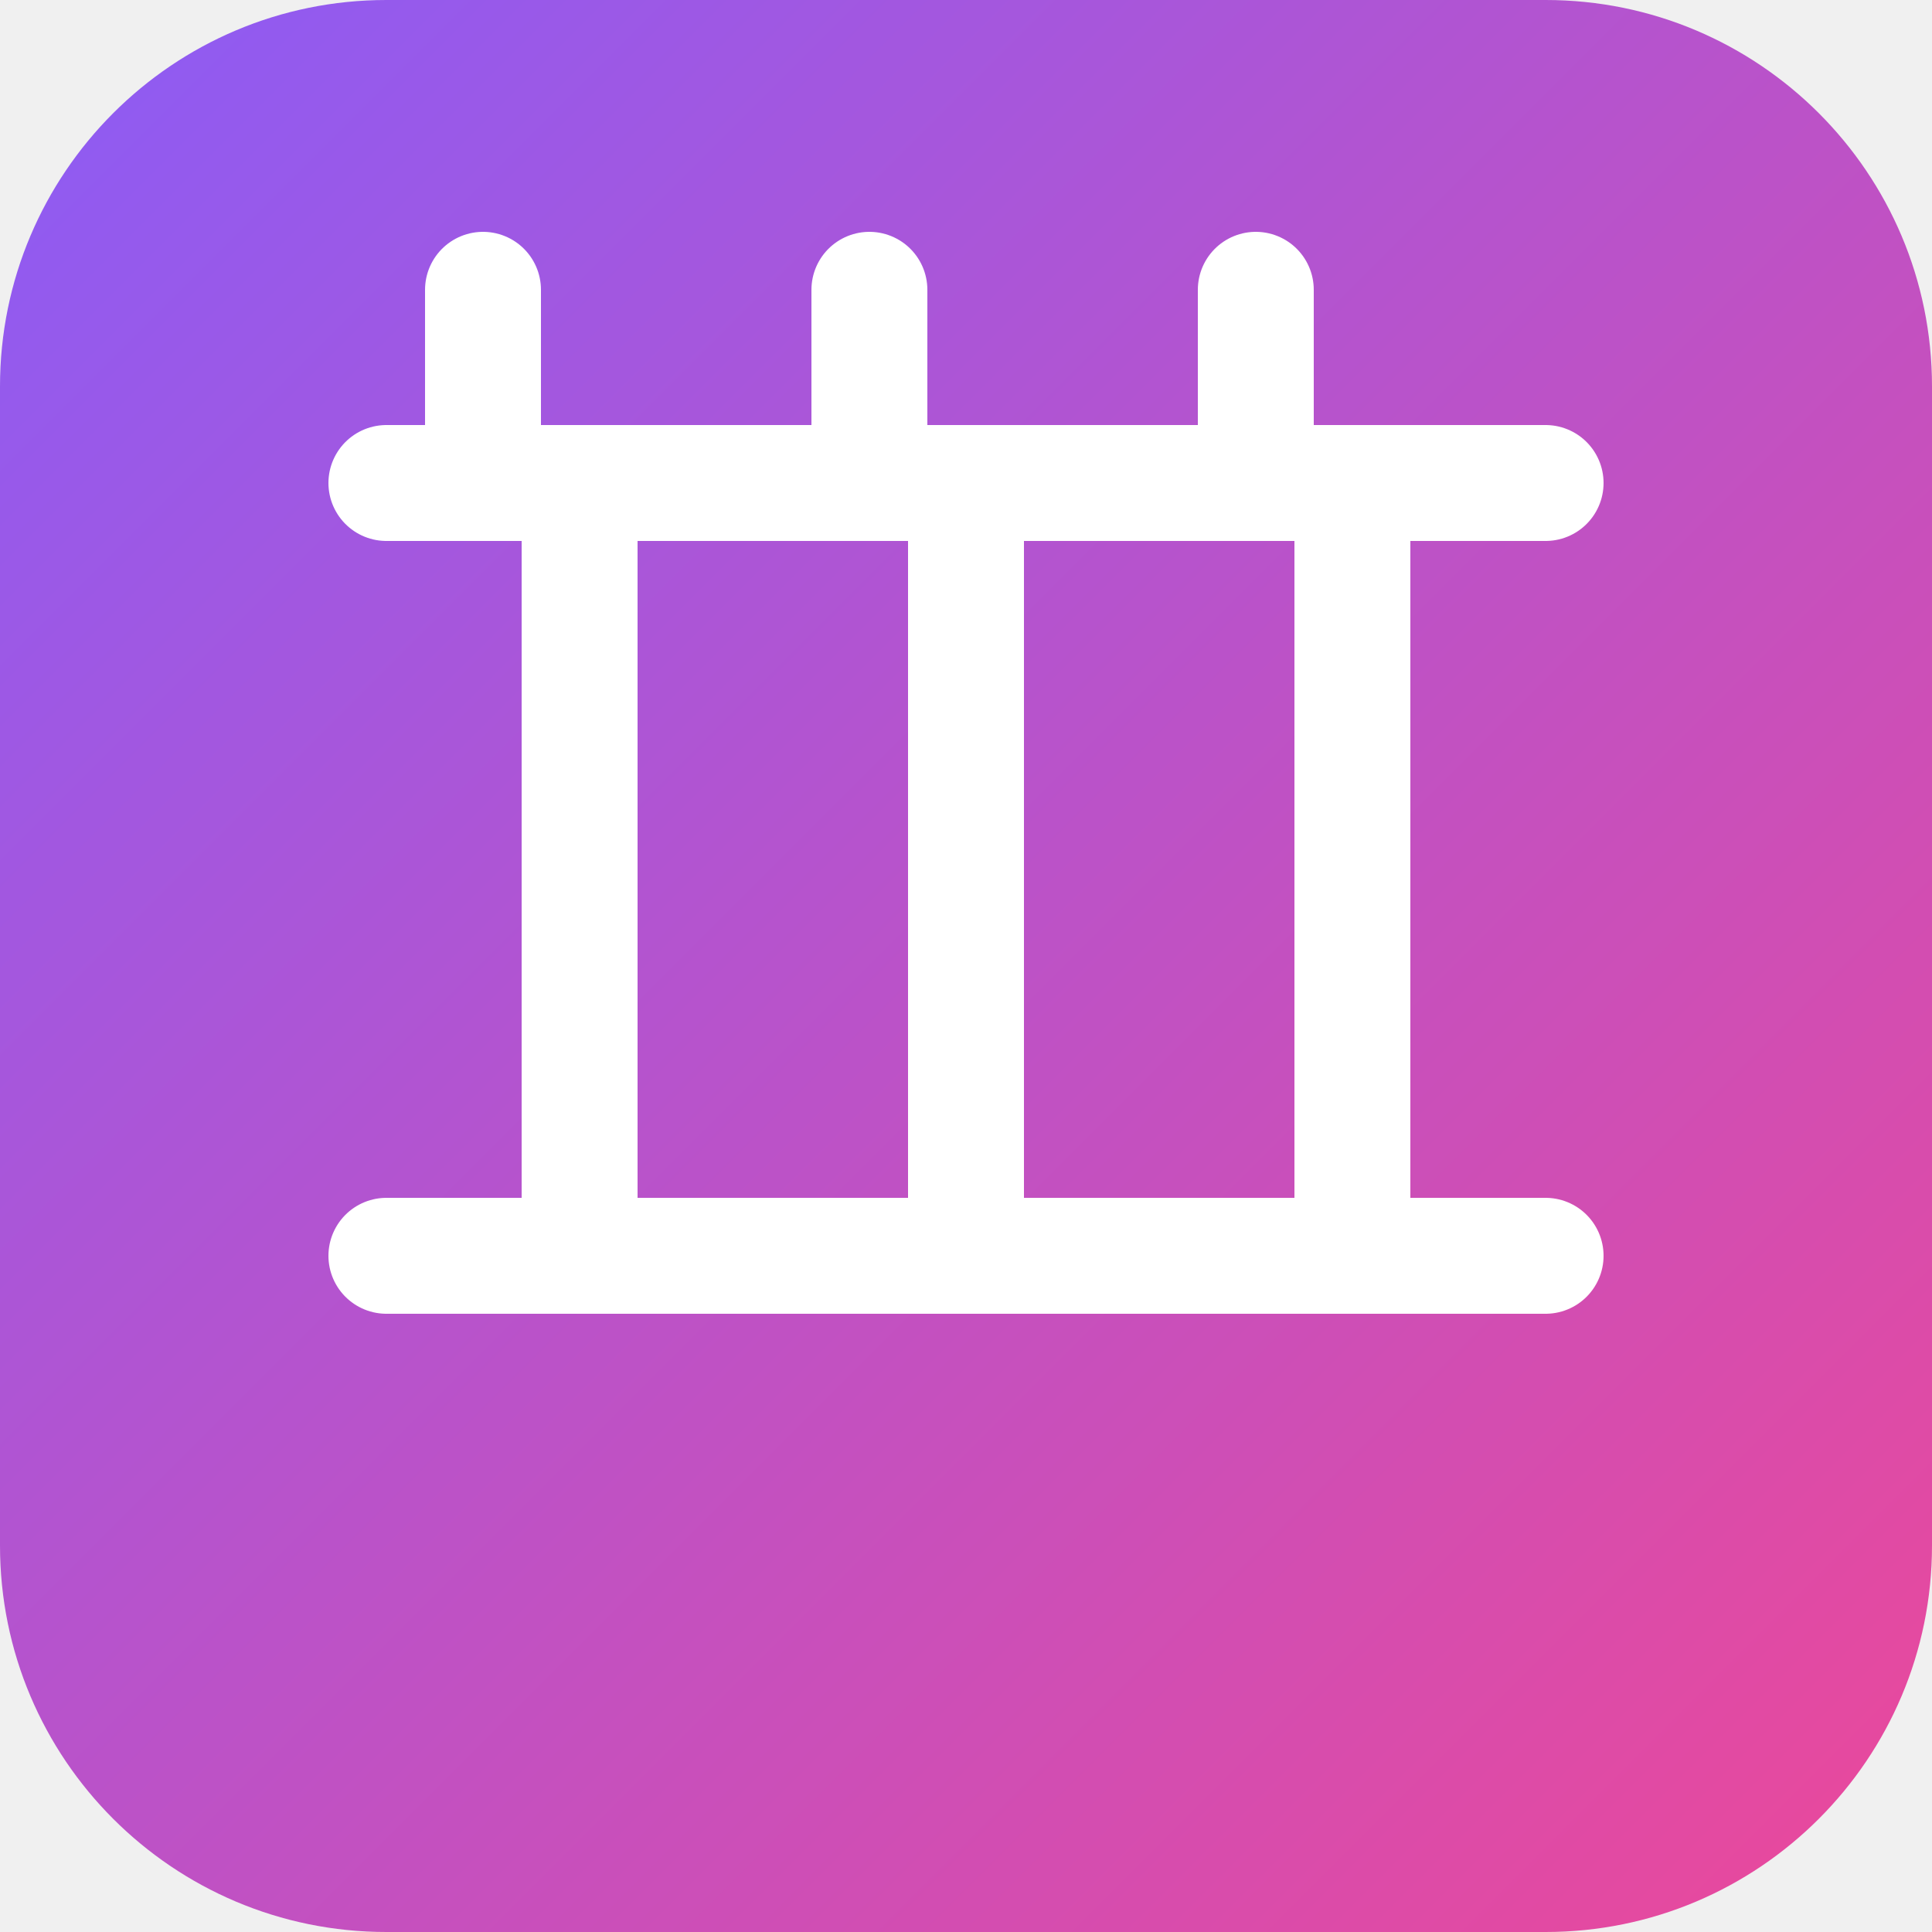
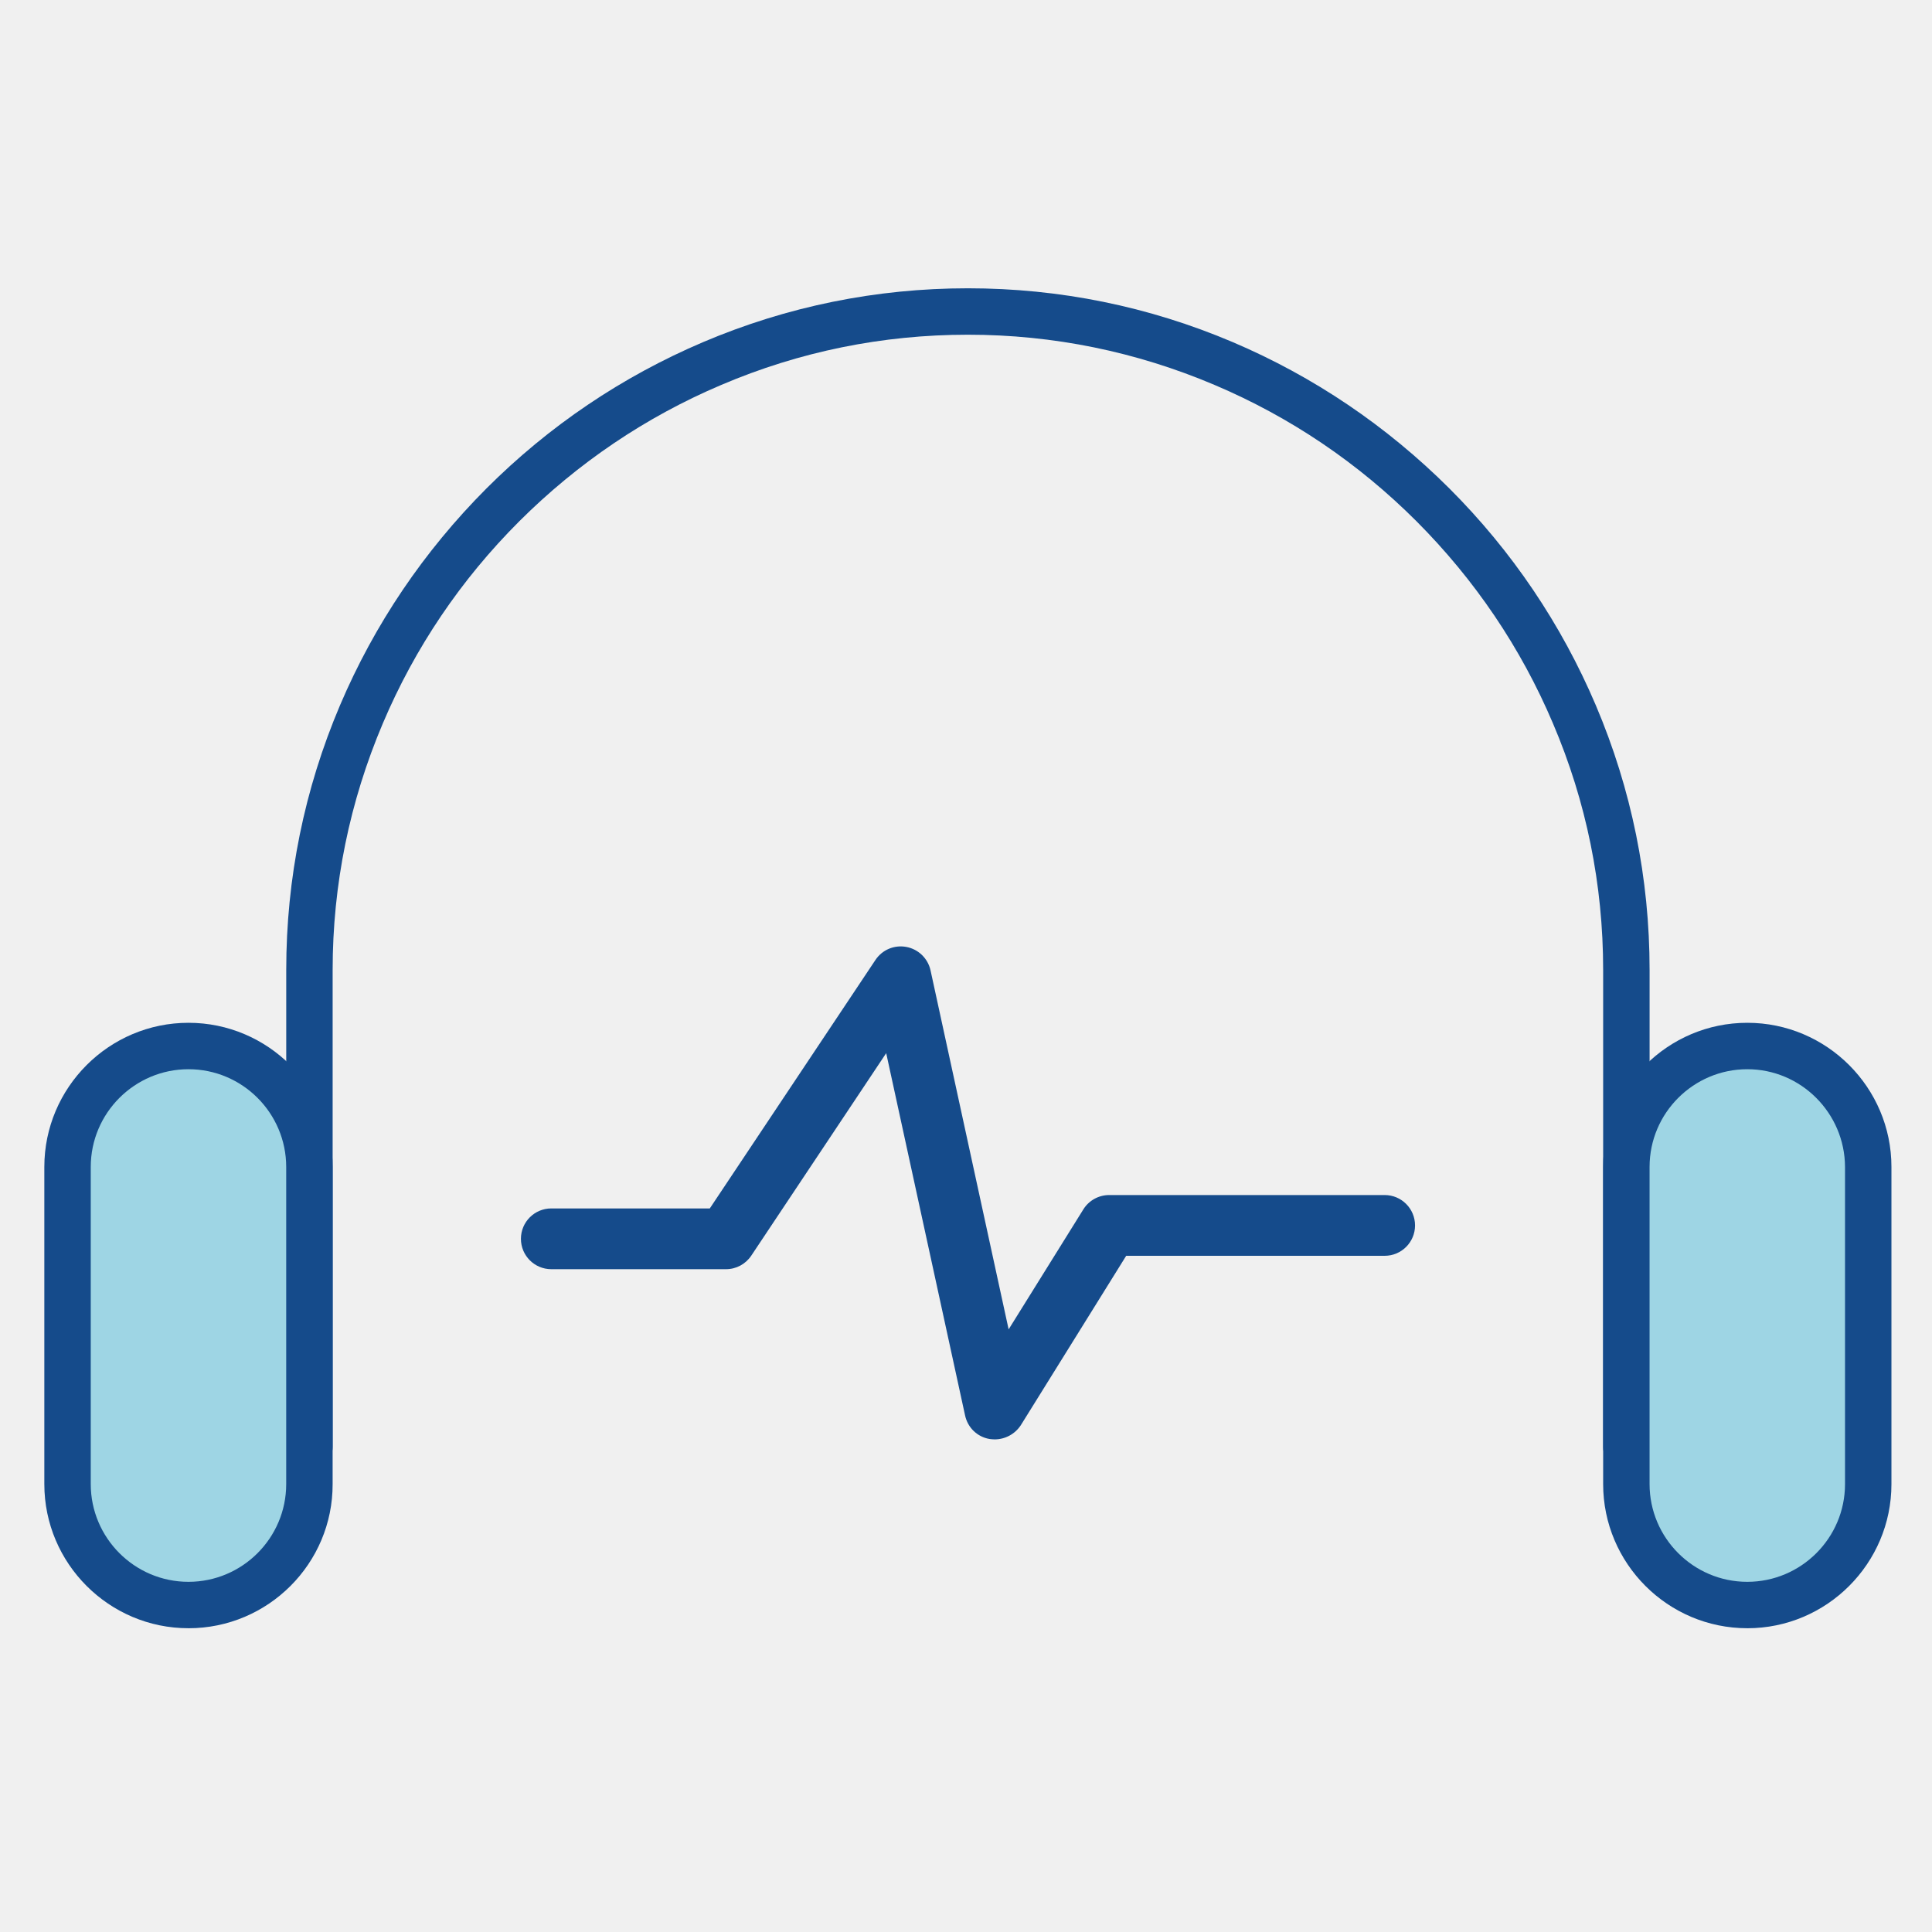
- <svg xmlns="http://www.w3.org/2000/svg" viewBox="0 0 100 100">
-   <defs>
-     <linearGradient id="grad" x1="0%" y1="0%" x2="100%" y2="100%">
-       <stop offset="0%" style="stop-color:#8b5cf6;stop-opacity:1" />
-       <stop offset="100%" style="stop-color:#ec4899;stop-opacity:1" />
-     </linearGradient>
-   </defs>
-   <rect width="100" height="100" rx="20" fill="url(#grad)" />
-   <path d="M30 25 L30 65 M50 25 L50 65 M70 25 L70 65 M20 25 L80 25 M20 65 L80 65 M25 15 L25 25 M45 15 L45 25 M65 15 L65 25" stroke="white" stroke-width="6" stroke-linecap="round" fill="none" />
+ <svg xmlns="http://www.w3.org/2000/svg" width="86" height="86" viewBox="0 0 110.08 110.08" class="icon">
+   <path d="M92.665 83.775c-0.731 0 -1.322 -0.591 -1.322 -1.322V55.266c0 -4.859 -0.957 -9.589 -2.86 -14.05 -1.827 -4.311 -4.45 -8.181 -7.772 -11.513 -3.333 -3.333 -7.202 -5.945 -11.513 -7.772 -4.461 -1.892 -9.181 -2.86 -14.05 -2.86 -4.859 0 -9.589 0.957 -14.05 2.86 -4.311 1.827 -8.181 4.45 -11.513 7.772 -3.333 3.333 -5.945 7.202 -7.772 11.513 -1.892 4.461 -2.86 9.181 -2.86 14.05v27.176c0 0.731 -0.591 1.322 -1.322 1.322s-1.322 -0.591 -1.322 -1.322V55.266c0 -5.224 1.032 -10.298 3.064 -15.082 1.967 -4.622 4.773 -8.772 8.342 -12.352 3.569 -3.569 7.729 -6.375 12.352 -8.342 4.784 -2.032 9.858 -3.064 15.082 -3.064s10.298 1.032 15.082 3.064c4.622 1.967 8.772 4.773 12.352 8.342 3.569 3.569 6.375 7.729 8.342 12.352 2.032 4.784 3.064 9.858 3.064 15.082v27.176c0 0.742 -0.591 1.333 -1.322 1.333" fill="#154b8b" />
+   <path d="M10.739 91.45c-3.805 0 -6.891 -3.085 -6.891 -6.891V66.489c0 -3.805 3.085 -6.891 6.891 -6.891s6.891 3.085 6.891 6.891v18.071c0 3.805 -3.085 6.891 -6.891 6.891" fill="#9ed5e4" />
+   <path d="M10.739 92.772c-4.526 0 -8.213 -3.687 -8.213 -8.213V66.489c0 -4.526 3.687 -8.213 8.213 -8.213s8.213 3.687 8.213 8.213v18.071c0.011 4.526 -3.677 8.213 -8.213 8.213m0 -31.852c-3.064 0 -5.568 2.494 -5.568 5.568v18.071c0 3.064 2.494 5.568 5.568 5.568 3.064 0 5.568 -2.494 5.568 -5.568V66.489c0 -3.064 -2.494 -5.568 -5.568 -5.568" fill="#154b8b" />
+   <path d="M99.556 91.45c-3.805 0 -6.891 -3.085 -6.891 -6.891V66.489c0 -3.805 3.085 -6.891 6.891 -6.891s6.891 3.085 6.891 6.891v18.071c0 3.805 -3.085 6.891 -6.891 6.891" fill="#9ed5e4" />
+   <path d="M99.556 92.772c-4.526 0 -8.213 -3.687 -8.213 -8.213V66.489c0 -4.526 3.687 -8.213 8.213 -8.213s8.213 3.687 8.213 8.213v18.071c0 4.526 -3.687 8.213 -8.213 8.213m0 -31.852c-3.064 0 -5.568 2.494 -5.568 5.568v18.071c0 3.064 2.494 5.568 5.568 5.568 3.064 0 5.568 -2.494 5.568 -5.568V66.489c-0.011 -3.064 -2.505 -5.568 -5.568 -5.568M56.674 82.012c-0.097 0 -0.194 -0.011 -0.29 -0.022 -0.699 -0.118 -1.247 -0.645 -1.397 -1.344l-4.494 -20.64 -7.686 11.535c-0.323 0.484 -0.86 0.774 -1.441 0.774h-9.954c-0.957 0 -1.731 -0.774 -1.731 -1.731s0.774 -1.731 1.731 -1.731h9.03L49.88 54.696c0.387 -0.581 1.075 -0.871 1.763 -0.742s1.226 0.656 1.376 1.333l4.45 20.457 4.257 -6.837c0.312 -0.505 0.871 -0.817 1.473 -0.817h15.695c0.957 0 1.731 0.774 1.731 1.731s-0.774 1.731 -1.731 1.731h-14.727l-5.998 9.643c-0.333 0.516 -0.903 0.817 -1.494 0.817" fill="#154b8b" />
</svg>
